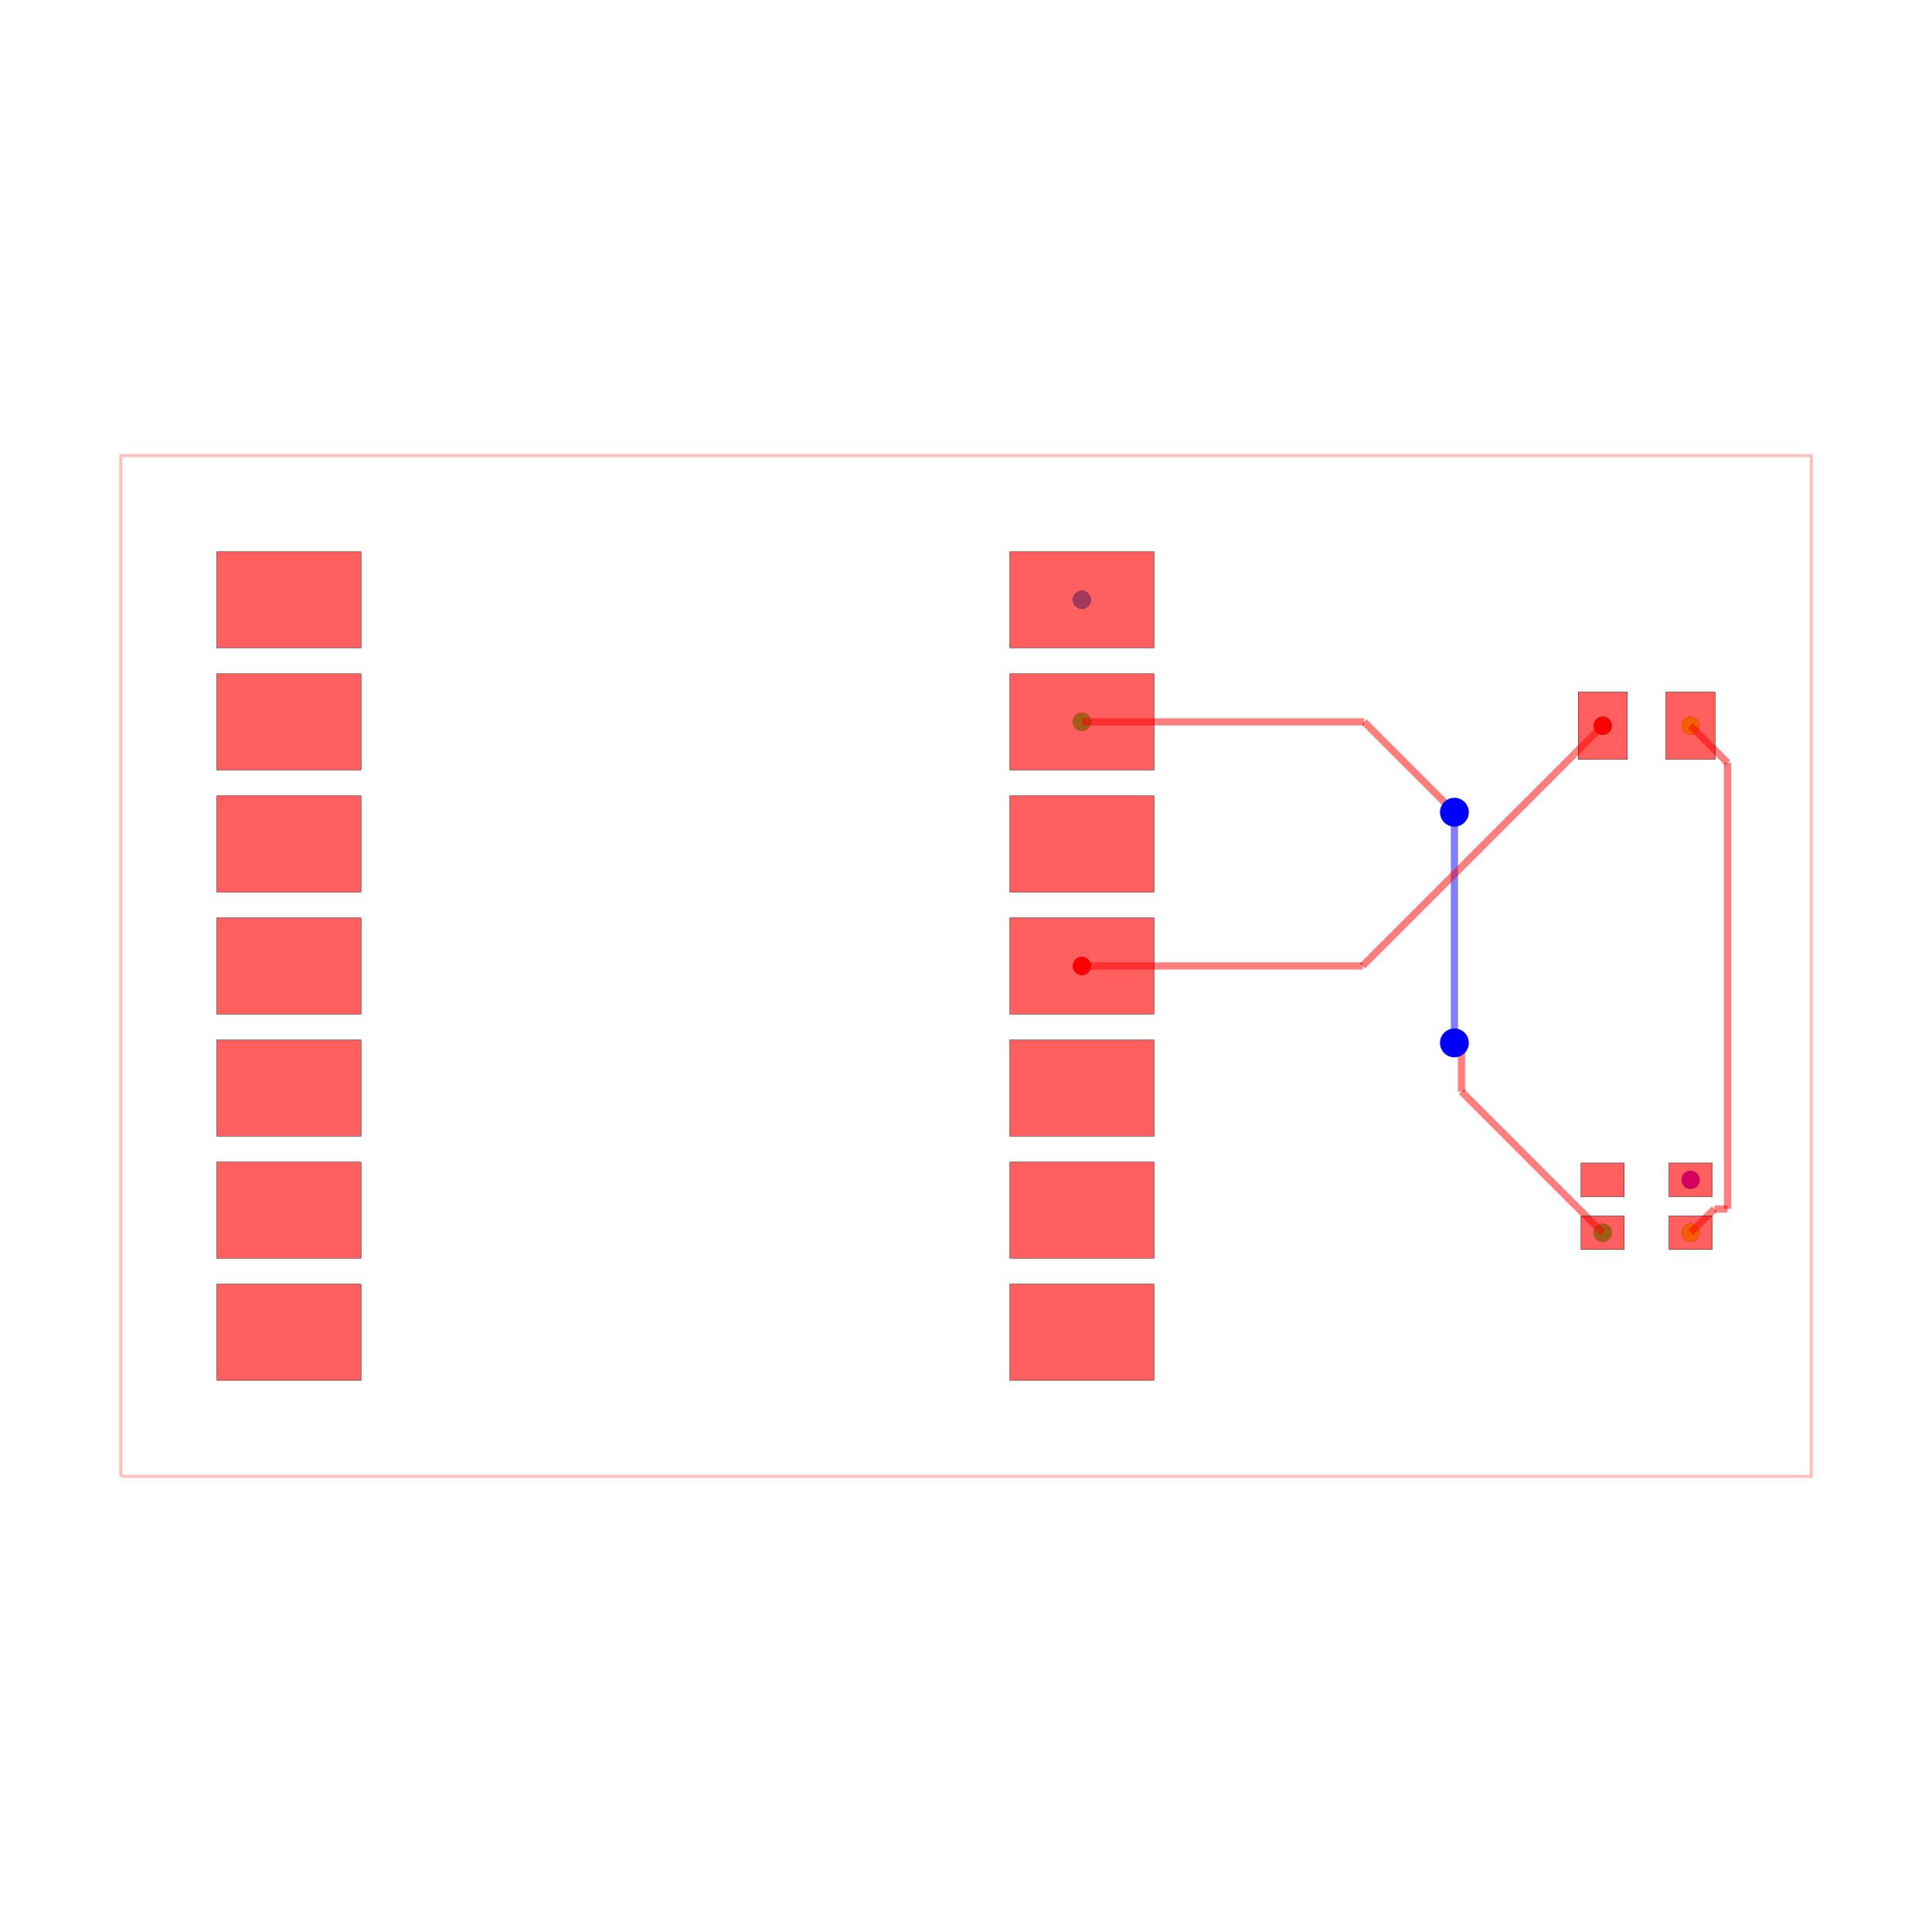
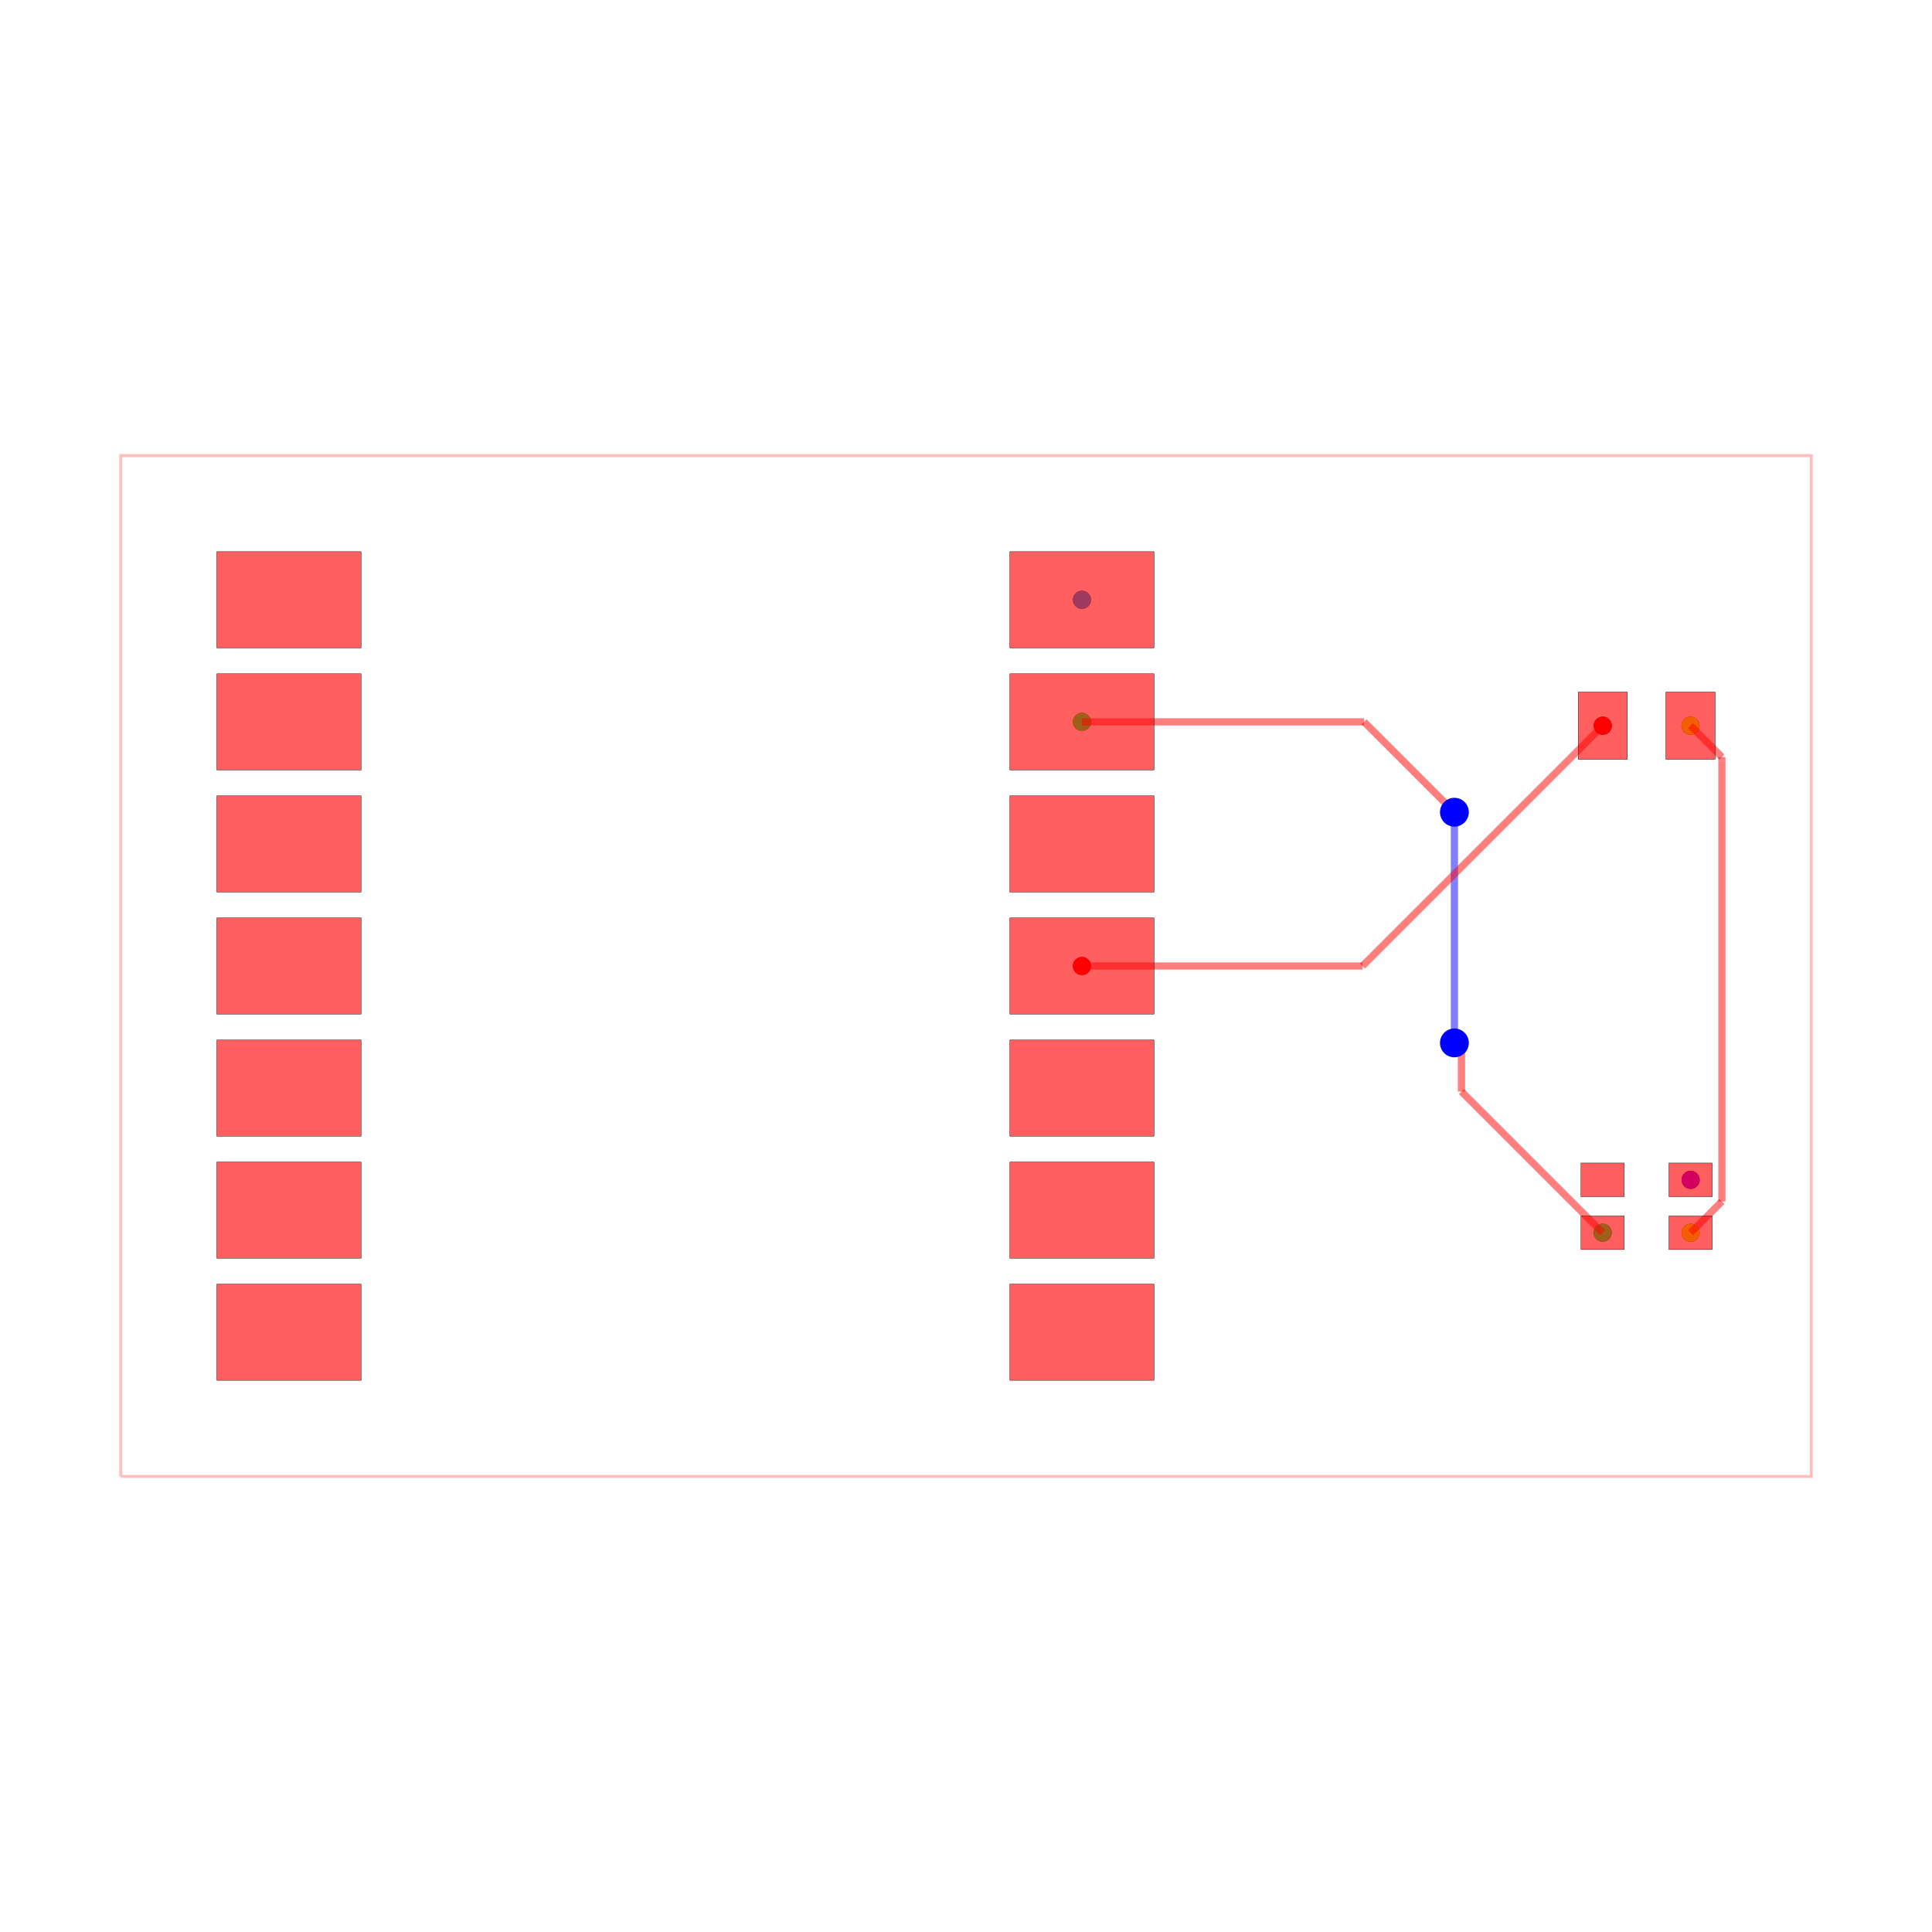
<svg xmlns="http://www.w3.org/2000/svg" width="640" height="640" viewBox="0 0 640 640">
  <rect width="100%" height="100%" fill="white" />
  <g>
    <circle data-type="point" data-label="source_trace_2 pcb_port_10" data-x="8.25" data-y="0" cx="358.408" cy="320" r="3" fill="black" />
  </g>
  <g>
    <circle data-type="point" data-label="source_trace_2 pcb_port_14" data-x="19.0875" data-y="5" cx="530.945" cy="240.398" r="3" fill="black" />
  </g>
  <g>
    <circle data-type="point" data-label="source_trace_5 pcb_port_18" data-x="20.91503499999999" data-y="-5.550036999999975" cx="560.04" cy="408.359" r="3" fill="black" />
  </g>
  <g>
    <circle data-type="point" data-label="source_trace_5 pcb_port_15" data-x="20.9125" data-y="5" cx="560" cy="240.398" r="3" fill="black" />
  </g>
  <g>
    <circle data-type="point" data-label="source_net_0 pcb_port_8" data-x="8.25" data-y="5.08" cx="358.408" cy="239.124" r="3" fill="black" />
  </g>
  <g>
    <circle data-type="point" data-label="source_net_0 pcb_port_17" data-x="19.08496500000001" data-y="-5.550036999999975" cx="530.905" cy="408.359" r="3" fill="black" />
  </g>
  <g>
    <circle data-type="point" data-label="source_net_1 pcb_port_7" data-x="8.25" data-y="7.62" cx="358.408" cy="198.687" r="3" fill="black" />
  </g>
  <g>
    <circle data-type="point" data-label="source_net_2 pcb_port_19" data-x="20.91503499999999" data-y="-4.449963000000025" cx="560.04" cy="390.845" r="3" fill="black" />
  </g>
  <g>
    <circle data-type="point" data-label="source_trace_2 (top)" data-x="8.25" data-y="0" cx="358.408" cy="320" r="3" fill="hsl(0, 100%, 50%)" />
  </g>
  <g>
    <circle data-type="point" data-label="source_trace_2 (top)" data-x="19.0875" data-y="5" cx="530.945" cy="240.398" r="3" fill="hsl(0, 100%, 50%)" />
  </g>
  <g>
    <circle data-type="point" data-label="source_trace_5 (top)" data-x="20.91503499999999" data-y="-5.550036999999975" cx="560.04" cy="408.359" r="3" fill="hsl(68, 100%, 50%)" />
  </g>
  <g>
    <circle data-type="point" data-label="source_trace_5 (top)" data-x="20.9125" data-y="5" cx="560" cy="240.398" r="3" fill="hsl(68, 100%, 50%)" />
  </g>
  <g>
    <circle data-type="point" data-label="source_net_0 (top)" data-x="8.25" data-y="5.08" cx="358.408" cy="239.124" r="3" fill="hsl(136, 100%, 50%)" />
  </g>
  <g>
    <circle data-type="point" data-label="source_net_0 (top)" data-x="19.08496500000001" data-y="-5.550036999999975" cx="530.905" cy="408.359" r="3" fill="hsl(136, 100%, 50%)" />
  </g>
  <g>
    <circle data-type="point" data-label="source_net_1 (top)" data-x="8.25" data-y="7.62" cx="358.408" cy="198.687" r="3" fill="hsl(204, 100%, 50%)" />
  </g>
  <g>
    <circle data-type="point" data-label="source_net_2 (top)" data-x="20.91503499999999" data-y="-4.449963000000025" cx="560.04" cy="390.845" r="3" fill="hsl(272, 100%, 50%)" />
  </g>
  <g>
    <polyline data-points="-11.749999999999998,-10.620000000000001 23.424999999999997,-10.620000000000001 23.424999999999997,10.620000000000001 -11.749999999999998,10.620000000000001 -11.749999999999998,-10.620000000000001" data-type="line" data-label="" points="40,489.075 600,489.075 600,150.925 40,150.925 40,489.075" fill="none" stroke="rgba(255,0,0,0.25)" stroke-width="1px" />
  </g>
  <g>
-     <polyline data-points="19.08496500000001,-5.550036999999975 16.147503006625655,-2.612575006625619" data-type="line" data-label="" points="530.905,408.359 484.139,361.593" fill="none" stroke="rgba(255,0,0,0.5)" stroke-width="2.388" />
-   </g>
-   <g>
-     <polyline data-points="16.147503006625655,-2.612575006625619 16.147503006625655,-1.7668713576817725" data-type="line" data-label="" points="484.139,361.593 484.139,348.129" fill="none" stroke="rgba(255,0,0,0.5)" stroke-width="2.388" />
-   </g>
-   <g>
-     <polyline data-points="16.147503006625655,-1.7668713576817725 16,-1.5999999999999996" data-type="line" data-label="" points="484.139,348.129 481.791,345.473" fill="none" stroke="rgba(255,0,0,0.5)" stroke-width="2.388" />
-   </g>
-   <g>
-     <polyline data-points="16,-1.5999999999999996 16,3.1490866275903535" data-type="line" data-label="" points="481.791,345.473 481.791,269.865" fill="none" stroke="rgba(0,0,255,0.5)" stroke-width="2.388" />
-   </g>
-   <g>
-     <polyline data-points="16,3.1490866275903535 16,3.1490866275903535" data-type="line" data-label="" points="481.791,269.865 481.791,269.865" fill="none" stroke="rgba(0,0,255,0.5)" stroke-width="2.388" />
-   </g>
-   <g>
-     <polyline data-points="16,3.1490866275903535 16,3.2000000000000006" data-type="line" data-label="" points="481.791,269.865 481.791,269.055" fill="none" stroke="rgba(0,0,255,0.5)" stroke-width="2.388" />
+     <polyline data-points="19.08496500000001,-5.550036999999975 16.147226719317565,-2.612298719317529" data-type="line" data-label="" points="530.905,408.359 484.135,361.589" fill="none" stroke="rgba(255,0,0,0.5)" stroke-width="2.388" />
+   </g>
+   <g>
+     <polyline data-points="16.147226719317565,-2.612298719317529 16.147226719317565,-1.7669857544698628" data-type="line" data-label="" points="484.135,361.589 484.135,348.131" fill="none" stroke="rgba(255,0,0,0.5)" stroke-width="2.388" />
+   </g>
+   <g>
+     <polyline data-points="16.147226719317565,-1.7669857544698628 16,-1.5999999999999996" data-type="line" data-label="" points="484.135,348.131 481.791,345.473" fill="none" stroke="rgba(255,0,0,0.5)" stroke-width="2.388" />
+   </g>
+   <g>
+     <polyline data-points="16,-1.5999999999999996 16,3.1490899496925238" data-type="line" data-label="" points="481.791,345.473 481.791,269.865" fill="none" stroke="rgba(0,0,255,0.5)" stroke-width="2.388" />
+   </g>
+   <g>
+     <polyline data-points="16,3.1490899496925238 16,3.1490899496925238" data-type="line" data-label="" points="481.791,269.865 481.791,269.865" fill="none" stroke="rgba(0,0,255,0.5)" stroke-width="2.388" />
+   </g>
+   <g>
+     <polyline data-points="16,3.1490899496925238 16,3.2000000000000006" data-type="line" data-label="" points="481.791,269.865 481.791,269.055" fill="none" stroke="rgba(0,0,255,0.5)" stroke-width="2.388" />
  </g>
  <g>
    <polyline data-points="16,3.2000000000000006 14.120000000000001,5.08" data-type="line" data-label="" points="481.791,269.055 451.861,239.124" fill="none" stroke="rgba(255,0,0,0.5)" stroke-width="2.388" />
  </g>
  <g>
    <polyline data-points="14.120000000000001,5.08 8.25,5.08" data-type="line" data-label="" points="451.861,239.124 358.408,239.124" fill="none" stroke="rgba(255,0,0,0.5)" stroke-width="2.388" />
  </g>
  <g>
-     <polyline data-points="20.9125,5 21.683244954460466,4.229255045539535" data-type="line" data-label="" points="560,240.398 572.271,252.669" fill="none" stroke="rgba(255,0,0,0.5)" stroke-width="2.388" />
-   </g>
-   <g>
-     <polyline data-points="21.683244954460466,4.229255045539535 21.683244954460466,-5.056316995960183" data-type="line" data-label="" points="572.271,252.669 572.271,400.499" fill="none" stroke="rgba(255,0,0,0.5)" stroke-width="2.388" />
-   </g>
-   <g>
-     <polyline data-points="21.683244954460466,-5.056316995960183 21.408755004039783,-5.056316995960183" data-type="line" data-label="" points="572.271,400.499 567.901,400.499" fill="none" stroke="rgba(255,0,0,0.5)" stroke-width="2.388" />
-   </g>
-   <g>
-     <polyline data-points="21.408755004039783,-5.056316995960183 20.91503499999999,-5.550036999999975" data-type="line" data-label="" points="567.901,400.499 560.04,408.359" fill="none" stroke="rgba(255,0,0,0.5)" stroke-width="2.388" />
+     <polyline data-points="20.91503499999999,-5.550036999999975 21.565769666274953,-4.899302333725011" data-type="line" data-label="" points="560.04,408.359 570.4,397.999" fill="none" stroke="rgba(255,0,0,0.5)" stroke-width="2.388" />
+   </g>
+   <g>
+     <polyline data-points="21.565769666274953,-4.899302333725011 21.565769666274953,4.270897202070687" data-type="line" data-label="" points="570.4,397.999 570.4,252.006" fill="none" stroke="rgba(255,0,0,0.5)" stroke-width="2.388" />
+   </g>
+   <g>
+     <polyline data-points="21.565769666274953,4.270897202070687 21.565769666274953,4.3467303337250485" data-type="line" data-label="" points="570.4,252.006 570.4,250.798" fill="none" stroke="rgba(255,0,0,0.5)" stroke-width="2.388" />
+   </g>
+   <g>
+     <polyline data-points="21.565769666274953,4.3467303337250485 20.9125,5" data-type="line" data-label="" points="570.4,250.798 560,240.398" fill="none" stroke="rgba(255,0,0,0.5)" stroke-width="2.388" />
  </g>
  <g>
    <polyline data-points="19.0875,5 14.087499999999999,0" data-type="line" data-label="" points="530.945,240.398 451.343,320" fill="none" stroke="rgba(255,0,0,0.5)" stroke-width="2.388" />
  </g>
  <g>
    <polyline data-points="14.087499999999999,0 8.25,0" data-type="line" data-label="" points="451.343,320 358.408,320" fill="none" stroke="rgba(255,0,0,0.5)" stroke-width="2.388" />
  </g>
  <g>
    <rect data-type="rect" data-label="top" data-x="-8.25" data-y="7.62" x="71.841" y="182.766" width="47.761" height="31.841" fill="rgba(255,0,0,0.25)" stroke="black" stroke-width="0.063" />
  </g>
  <g>
    <rect data-type="rect" data-label="top" data-x="-8.25" data-y="5.08" x="71.841" y="223.204" width="47.761" height="31.841" fill="rgba(255,0,0,0.25)" stroke="black" stroke-width="0.063" />
  </g>
  <g>
    <rect data-type="rect" data-label="top" data-x="-8.25" data-y="2.54" x="71.841" y="263.642" width="47.761" height="31.841" fill="rgba(255,0,0,0.25)" stroke="black" stroke-width="0.063" />
  </g>
  <g>
    <rect data-type="rect" data-label="top" data-x="-8.25" data-y="0" x="71.841" y="304.08" width="47.761" height="31.841" fill="rgba(255,0,0,0.25)" stroke="black" stroke-width="0.063" />
  </g>
  <g>
    <rect data-type="rect" data-label="top" data-x="-8.25" data-y="-2.54" x="71.841" y="344.517" width="47.761" height="31.841" fill="rgba(255,0,0,0.25)" stroke="black" stroke-width="0.063" />
  </g>
  <g>
    <rect data-type="rect" data-label="top" data-x="-8.25" data-y="-5.079999999999999" x="71.841" y="384.955" width="47.761" height="31.841" fill="rgba(255,0,0,0.25)" stroke="black" stroke-width="0.063" />
  </g>
  <g>
    <rect data-type="rect" data-label="top" data-x="-8.25" data-y="-7.62" x="71.841" y="425.393" width="47.761" height="31.841" fill="rgba(255,0,0,0.25)" stroke="black" stroke-width="0.063" />
  </g>
  <g>
    <rect data-type="rect" data-label="top" data-x="8.25" data-y="7.62" x="334.527" y="182.766" width="47.761" height="31.841" fill="rgba(255,0,0,0.25)" stroke="black" stroke-width="0.063" />
  </g>
  <g>
    <rect data-type="rect" data-label="top" data-x="8.25" data-y="5.08" x="334.527" y="223.204" width="47.761" height="31.841" fill="rgba(255,0,0,0.25)" stroke="black" stroke-width="0.063" />
  </g>
  <g>
    <rect data-type="rect" data-label="top" data-x="8.25" data-y="2.54" x="334.527" y="263.642" width="47.761" height="31.841" fill="rgba(255,0,0,0.25)" stroke="black" stroke-width="0.063" />
  </g>
  <g>
    <rect data-type="rect" data-label="top" data-x="8.25" data-y="0" x="334.527" y="304.08" width="47.761" height="31.841" fill="rgba(255,0,0,0.25)" stroke="black" stroke-width="0.063" />
  </g>
  <g>
    <rect data-type="rect" data-label="top" data-x="8.25" data-y="-2.54" x="334.527" y="344.517" width="47.761" height="31.841" fill="rgba(255,0,0,0.25)" stroke="black" stroke-width="0.063" />
  </g>
  <g>
    <rect data-type="rect" data-label="top" data-x="8.25" data-y="-5.079999999999999" x="334.527" y="384.955" width="47.761" height="31.841" fill="rgba(255,0,0,0.25)" stroke="black" stroke-width="0.063" />
  </g>
  <g>
    <rect data-type="rect" data-label="top" data-x="8.25" data-y="-7.62" x="334.527" y="425.393" width="47.761" height="31.841" fill="rgba(255,0,0,0.25)" stroke="black" stroke-width="0.063" />
  </g>
  <g>
    <rect data-type="rect" data-label="top" data-x="19.0875" data-y="5" x="522.786" y="229.254" width="16.318" height="22.289" fill="rgba(255,0,0,0.25)" stroke="black" stroke-width="0.063" />
  </g>
  <g>
    <rect data-type="rect" data-label="top" data-x="20.9125" data-y="5" x="551.841" y="229.254" width="16.318" height="22.289" fill="rgba(255,0,0,0.25)" stroke="black" stroke-width="0.063" />
  </g>
  <g>
    <rect data-type="rect" data-label="top" data-x="19.08496500000001" data-y="-4.449963000000025" x="523.741" y="385.273" width="14.328" height="11.144" fill="rgba(255,0,0,0.25)" stroke="black" stroke-width="0.063" />
  </g>
  <g>
    <rect data-type="rect" data-label="top" data-x="19.08496500000001" data-y="-5.550036999999975" x="523.741" y="402.787" width="14.328" height="11.144" fill="rgba(255,0,0,0.25)" stroke="black" stroke-width="0.063" />
  </g>
  <g>
    <rect data-type="rect" data-label="top" data-x="20.91503499999999" data-y="-5.550036999999975" x="552.876" y="402.787" width="14.328" height="11.144" fill="rgba(255,0,0,0.25)" stroke="black" stroke-width="0.063" />
  </g>
  <g>
    <rect data-type="rect" data-label="top" data-x="20.91503499999999" data-y="-4.449963000000025" x="552.876" y="385.273" width="14.328" height="11.144" fill="rgba(255,0,0,0.25)" stroke="black" stroke-width="0.063" />
  </g>
  <g>
    <rect data-type="rect" data-label="" data-x="-8.25" data-y="7.62" x="71.841" y="182.766" width="47.761" height="31.841" fill="rgba(255,0,0,0.5)" stroke="black" stroke-width="0.063" />
  </g>
  <g>
    <rect data-type="rect" data-label="" data-x="-8.25" data-y="5.08" x="71.841" y="223.204" width="47.761" height="31.841" fill="rgba(255,0,0,0.5)" stroke="black" stroke-width="0.063" />
  </g>
  <g>
    <rect data-type="rect" data-label="" data-x="-8.25" data-y="2.54" x="71.841" y="263.642" width="47.761" height="31.841" fill="rgba(255,0,0,0.5)" stroke="black" stroke-width="0.063" />
  </g>
  <g>
    <rect data-type="rect" data-label="" data-x="-8.25" data-y="0" x="71.841" y="304.08" width="47.761" height="31.841" fill="rgba(255,0,0,0.5)" stroke="black" stroke-width="0.063" />
  </g>
  <g>
    <rect data-type="rect" data-label="" data-x="-8.25" data-y="-2.54" x="71.841" y="344.517" width="47.761" height="31.841" fill="rgba(255,0,0,0.5)" stroke="black" stroke-width="0.063" />
  </g>
  <g>
    <rect data-type="rect" data-label="" data-x="-8.25" data-y="-5.079999999999999" x="71.841" y="384.955" width="47.761" height="31.841" fill="rgba(255,0,0,0.5)" stroke="black" stroke-width="0.063" />
  </g>
  <g>
    <rect data-type="rect" data-label="" data-x="-8.25" data-y="-7.62" x="71.841" y="425.393" width="47.761" height="31.841" fill="rgba(255,0,0,0.5)" stroke="black" stroke-width="0.063" />
  </g>
  <g>
    <rect data-type="rect" data-label="" data-x="8.25" data-y="7.62" x="334.527" y="182.766" width="47.761" height="31.841" fill="rgba(255,0,0,0.5)" stroke="black" stroke-width="0.063" />
  </g>
  <g>
    <rect data-type="rect" data-label="" data-x="8.25" data-y="5.08" x="334.527" y="223.204" width="47.761" height="31.841" fill="rgba(255,0,0,0.5)" stroke="black" stroke-width="0.063" />
  </g>
  <g>
    <rect data-type="rect" data-label="" data-x="8.25" data-y="2.54" x="334.527" y="263.642" width="47.761" height="31.841" fill="rgba(255,0,0,0.5)" stroke="black" stroke-width="0.063" />
  </g>
  <g>
    <rect data-type="rect" data-label="" data-x="8.25" data-y="0" x="334.527" y="304.08" width="47.761" height="31.841" fill="rgba(255,0,0,0.5)" stroke="black" stroke-width="0.063" />
  </g>
  <g>
    <rect data-type="rect" data-label="" data-x="8.25" data-y="-2.54" x="334.527" y="344.517" width="47.761" height="31.841" fill="rgba(255,0,0,0.5)" stroke="black" stroke-width="0.063" />
  </g>
  <g>
    <rect data-type="rect" data-label="" data-x="8.25" data-y="-5.079999999999999" x="334.527" y="384.955" width="47.761" height="31.841" fill="rgba(255,0,0,0.5)" stroke="black" stroke-width="0.063" />
  </g>
  <g>
    <rect data-type="rect" data-label="" data-x="8.25" data-y="-7.62" x="334.527" y="425.393" width="47.761" height="31.841" fill="rgba(255,0,0,0.5)" stroke="black" stroke-width="0.063" />
  </g>
  <g>
    <rect data-type="rect" data-label="" data-x="19.0875" data-y="5" x="522.786" y="229.254" width="16.318" height="22.289" fill="rgba(255,0,0,0.5)" stroke="black" stroke-width="0.063" />
  </g>
  <g>
    <rect data-type="rect" data-label="" data-x="20.9125" data-y="5" x="551.841" y="229.254" width="16.318" height="22.289" fill="rgba(255,0,0,0.5)" stroke="black" stroke-width="0.063" />
  </g>
  <g>
    <rect data-type="rect" data-label="" data-x="19.08496500000001" data-y="-4.449963000000025" x="523.741" y="385.273" width="14.328" height="11.144" fill="rgba(255,0,0,0.5)" stroke="black" stroke-width="0.063" />
  </g>
  <g>
    <rect data-type="rect" data-label="" data-x="19.08496500000001" data-y="-5.550036999999975" x="523.741" y="402.787" width="14.328" height="11.144" fill="rgba(255,0,0,0.5)" stroke="black" stroke-width="0.063" />
  </g>
  <g>
    <rect data-type="rect" data-label="" data-x="20.91503499999999" data-y="-5.550036999999975" x="552.876" y="402.787" width="14.328" height="11.144" fill="rgba(255,0,0,0.5)" stroke="black" stroke-width="0.063" />
  </g>
  <g>
    <rect data-type="rect" data-label="" data-x="20.91503499999999" data-y="-4.449963000000025" x="552.876" y="385.273" width="14.328" height="11.144" fill="rgba(255,0,0,0.5)" stroke="black" stroke-width="0.063" />
  </g>
  <circle data-type="circle" data-label="" data-x="16" data-y="-1.5999999999999996" cx="481.791" cy="345.473" r="4.776" fill="blue" stroke="none" stroke-width="0.063" />
  <circle data-type="circle" data-label="" data-x="16" data-y="3.2000000000000006" cx="481.791" cy="269.055" r="4.776" fill="blue" stroke="none" stroke-width="0.063" />
  <g id="crosshair" style="display: none">
    <line id="crosshair-h" y1="0" y2="640" stroke="#666" stroke-width="0.5" />
    <line id="crosshair-v" x1="0" x2="640" stroke="#666" stroke-width="0.5" />
    <text id="coordinates" font-family="monospace" font-size="12" fill="#666" />
  </g>
</svg>
